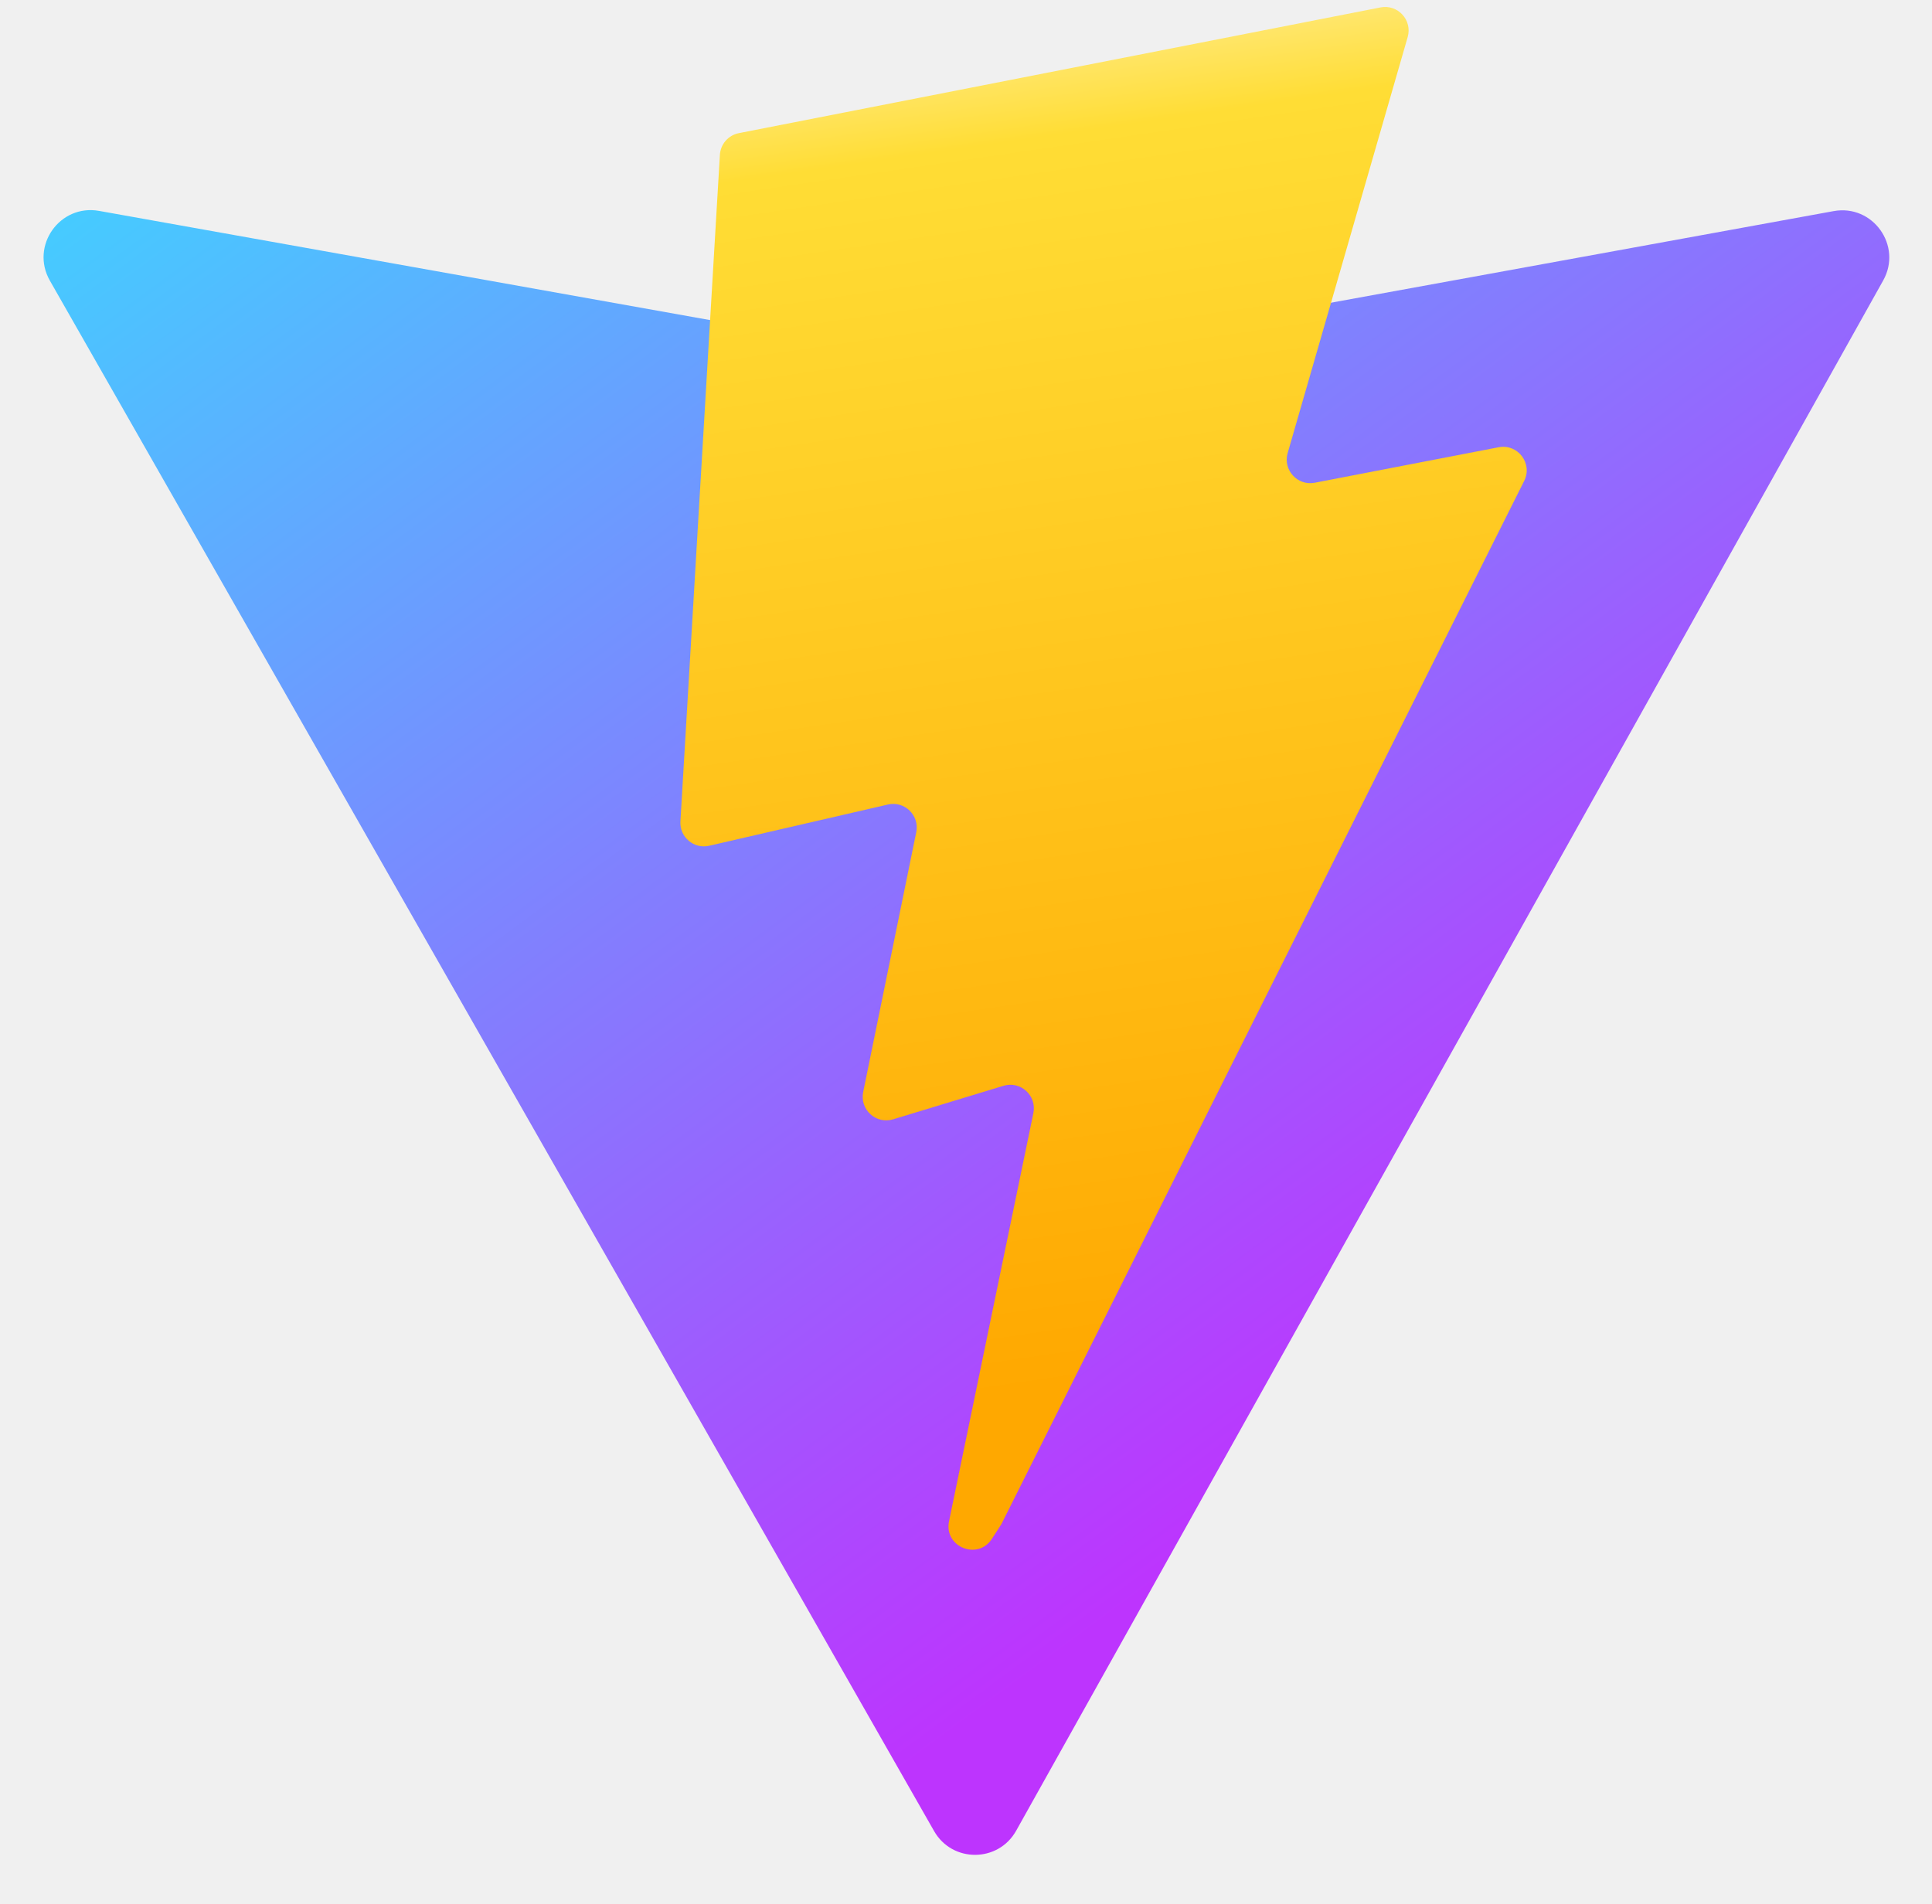
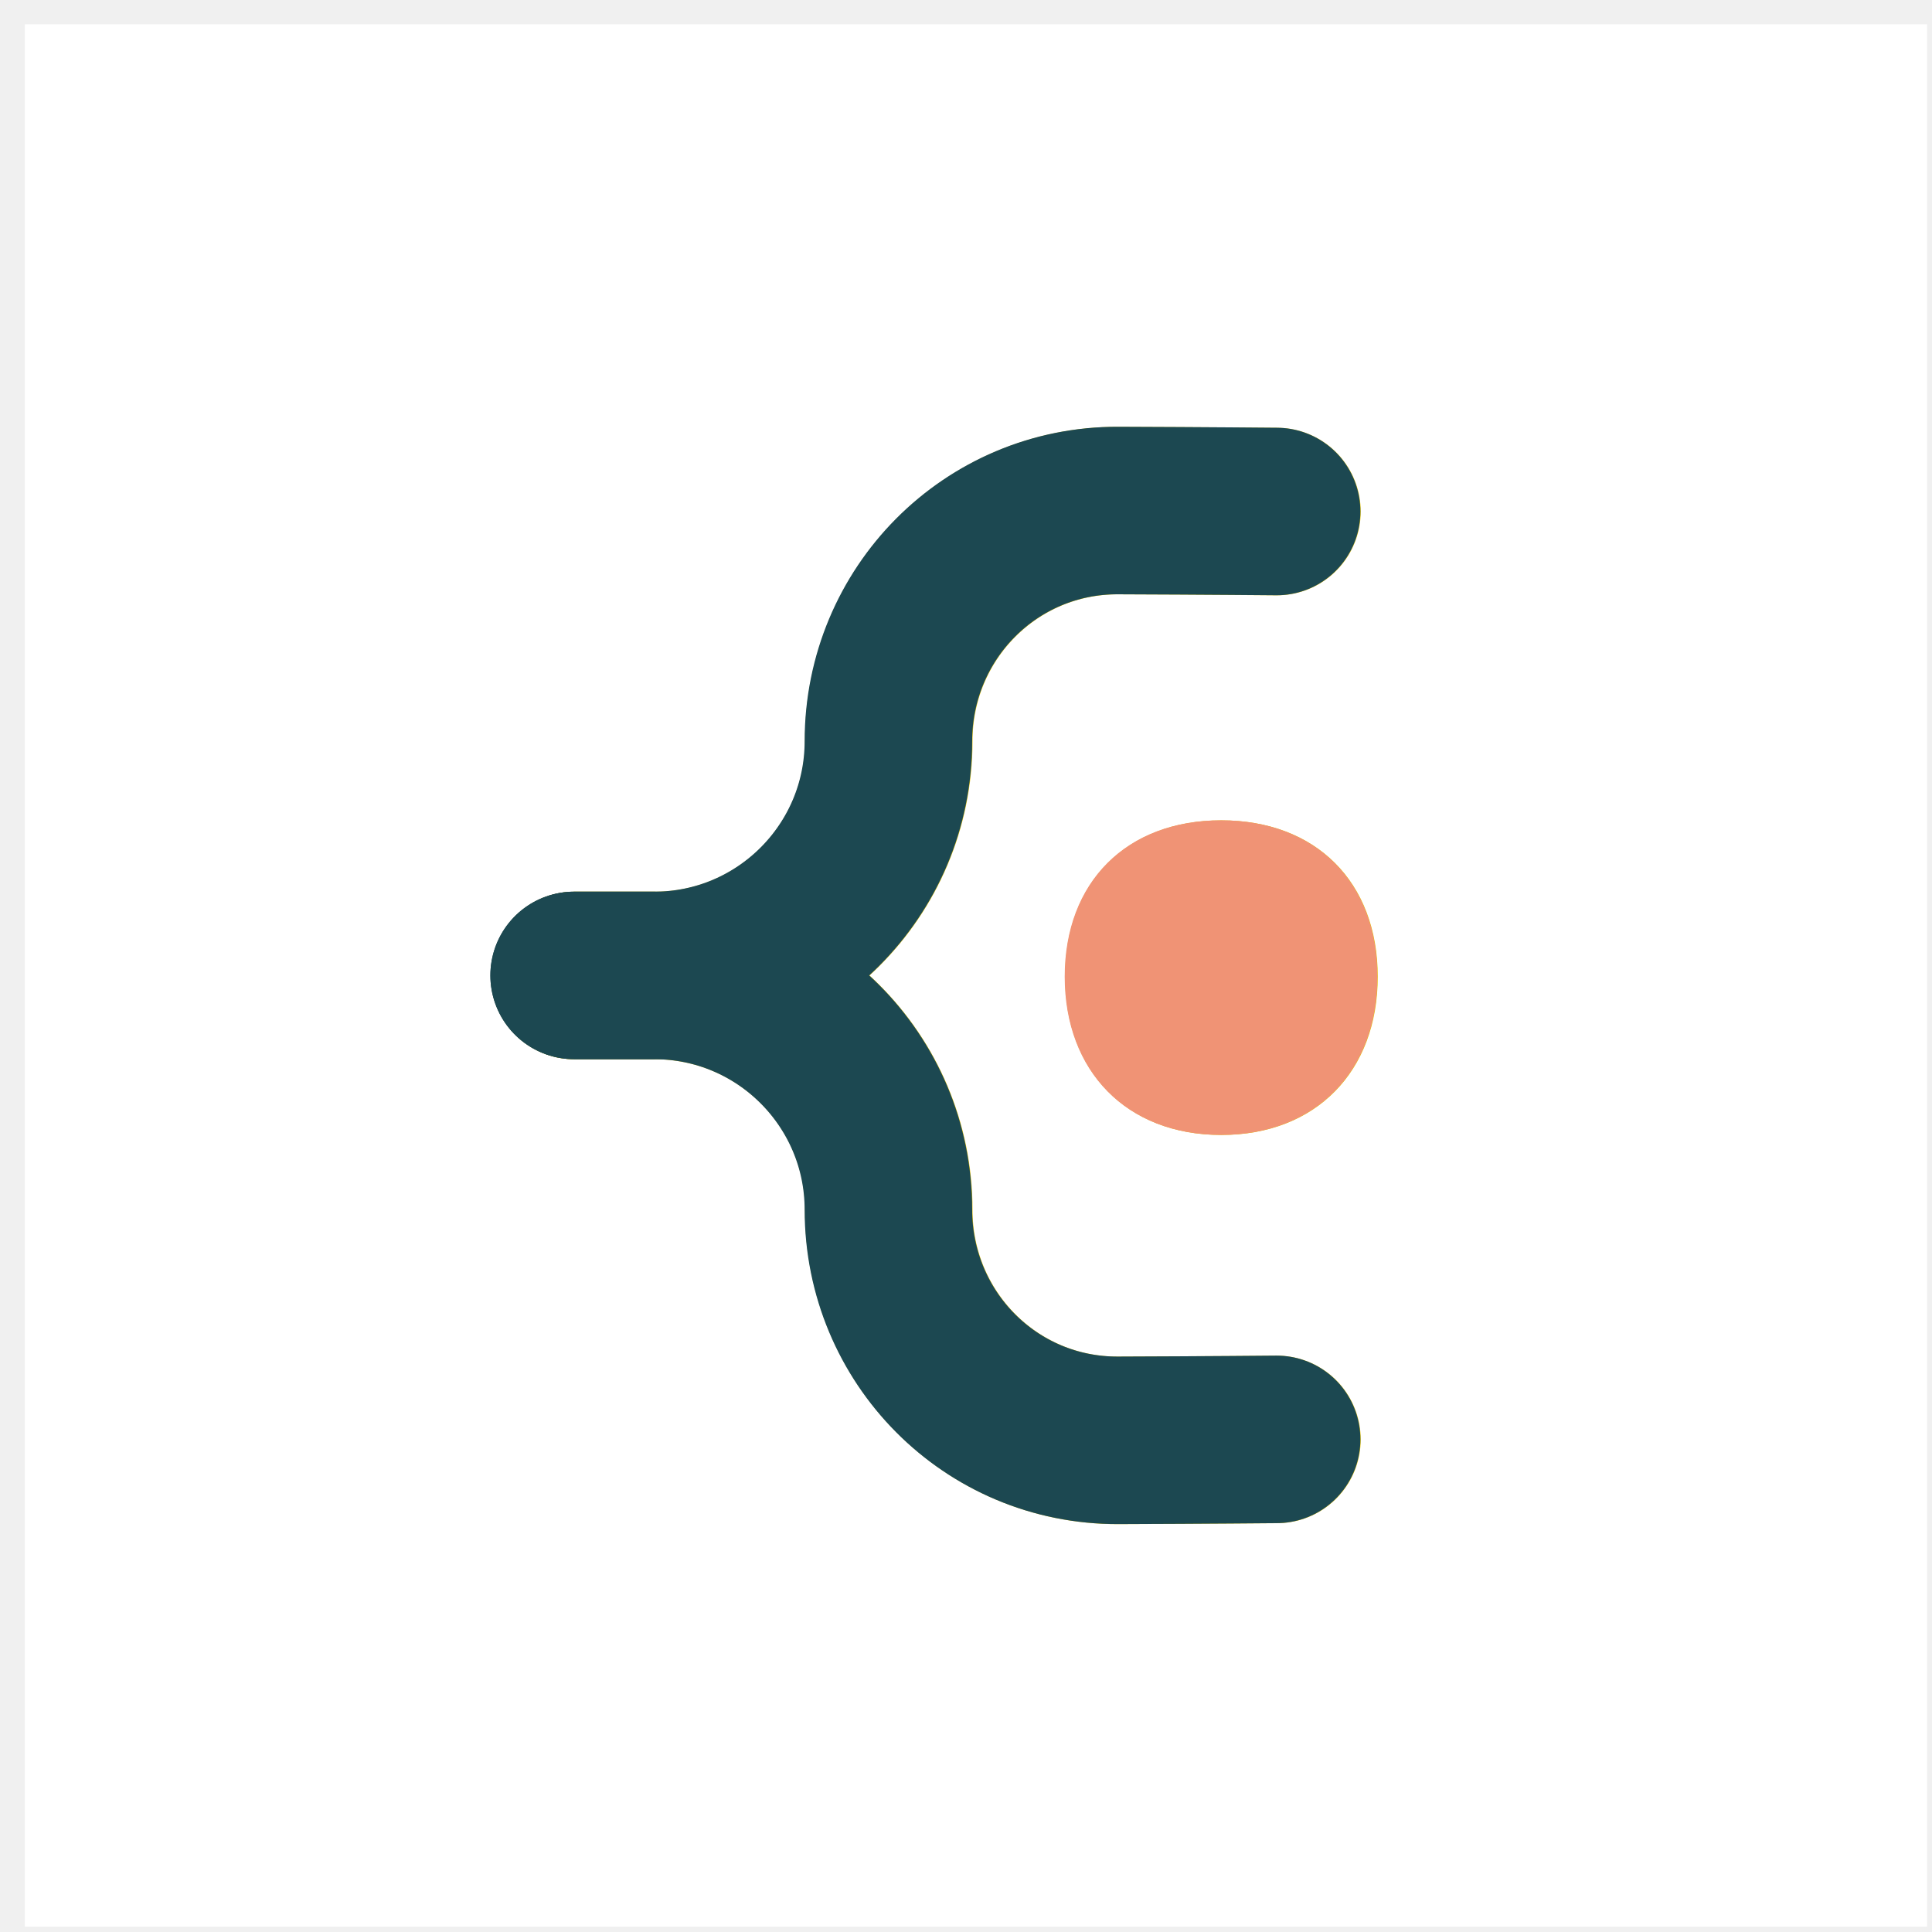
- <svg xmlns="http://www.w3.org/2000/svg" width="410" height="404" viewBox="0 0 410 404" fill="none">
-   <path d="M399.641 59.525L215.643 388.545C211.844 395.338 202.084 395.378 198.228 388.618L10.582 59.556C6.381 52.19 12.68 43.267 21.028 44.759L205.223 77.682C206.398 77.892 207.601 77.89 208.776 77.676L389.119 44.806C397.439 43.289 403.768 52.143 399.641 59.525Z" fill="url(#paint0_linear)" />
-   <path d="M292.965 1.574L156.801 28.255C154.563 28.694 152.906 30.59 152.771 32.866L144.395 174.33C144.198 177.662 147.258 180.248 150.51 179.498L188.42 170.749C191.967 169.931 195.172 173.055 194.443 176.622L183.18 231.775C182.422 235.487 185.907 238.661 189.532 237.56L212.947 230.446C216.577 229.344 220.065 232.527 219.297 236.242L201.398 322.875C200.278 328.294 207.486 331.249 210.492 326.603L212.5 323.5L323.454 102.072C325.312 98.365 322.108 94.137 318.036 94.923L279.014 102.454C275.347 103.161 272.227 99.746 273.262 96.158L298.731 7.867C299.767 4.273 296.636 0.855 292.965 1.574Z" fill="url(#paint1_linear)" />
-   <defs>
-     <linearGradient id="paint0_linear" x1="6" y1="33" x2="235" y2="344" gradientUnits="userSpaceOnUse">
-       <stop stop-color="#41D1FF" />
-       <stop offset="1" stop-color="#BD34FE" />
-     </linearGradient>
-     <linearGradient id="paint1_linear" x1="194.651" y1="8.818" x2="236.076" y2="292.989" gradientUnits="userSpaceOnUse">
-       <stop stop-color="#FFEA83" />
-       <stop offset="0.083" stop-color="#FFDD35" />
-       <stop offset="1" stop-color="#FFA800" />
-     </linearGradient>
-   </defs>
+ <svg xmlns="http://www.w3.org/2000/svg" width="65" height="65" viewBox="0 0 65 65" fill="none">
+   <rect x="0.833" y="0.817" width="64.002" height="64.002" fill="white" />
+   <path d="M42.962 17.211C42.962 17.211 40.537 17.188 37.629 17.178C33.337 17.164 29.902 20.645 29.902 24.936C29.902 29.29 26.373 32.819 22.019 32.819H19.329" stroke="#E6C308" stroke-width="5.636" stroke-linecap="round" />
+   <path d="M42.962 48.428C42.962 48.428 40.537 48.45 37.629 48.46C33.337 48.475 29.902 44.994 29.902 40.702C29.902 36.349 26.373 32.819 22.019 32.819H19.329" stroke="#E6C308" stroke-width="5.636" stroke-linecap="round" />
+   <path d="M35.833 32.86C35.833 29.678 37.911 27.6 41.093 27.6C44.275 27.6 46.353 29.678 46.353 32.86C46.353 36.042 44.275 38.185 41.093 38.185C37.911 38.185 35.833 36.042 35.833 32.86Z" fill="#E6C308" />
+   <path d="M42.95 17.209C42.95 17.209 40.525 17.186 37.616 17.176C33.324 17.162 29.889 20.643 29.889 24.935C29.889 29.288 26.36 32.817 22.006 32.817H19.316" stroke="#1C4851" stroke-width="5.636" stroke-linecap="round" />
+   <path d="M42.95 48.426C42.95 48.426 40.525 48.449 37.616 48.458C33.324 48.473 29.889 44.992 29.889 40.7C29.889 36.347 26.36 32.817 22.006 32.817H19.316" stroke="#1C4851" stroke-width="5.636" stroke-linecap="round" />
+   <path d="M35.821 32.858C35.821 29.676 37.899 27.598 41.081 27.598C44.263 27.598 46.341 29.676 46.341 32.858C46.341 36.04 44.263 38.183 41.081 38.183C37.899 38.183 35.821 36.04 35.821 32.858Z" fill="#F09375" />
</svg>
